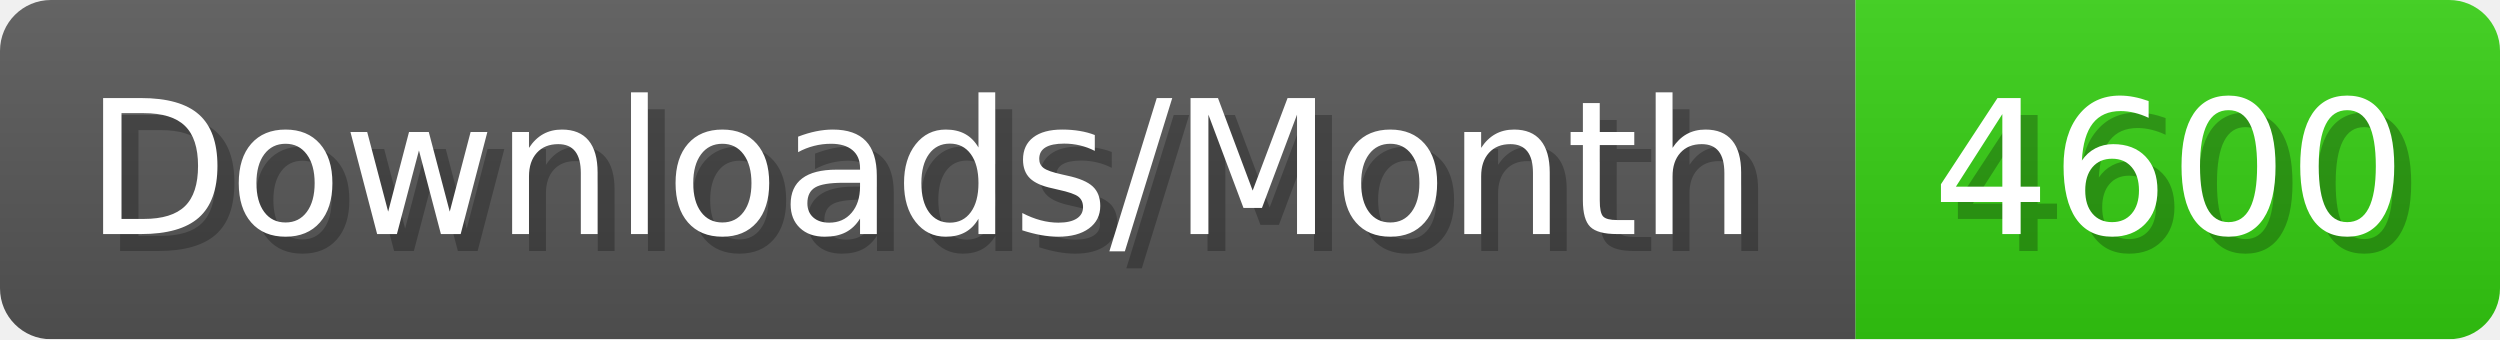
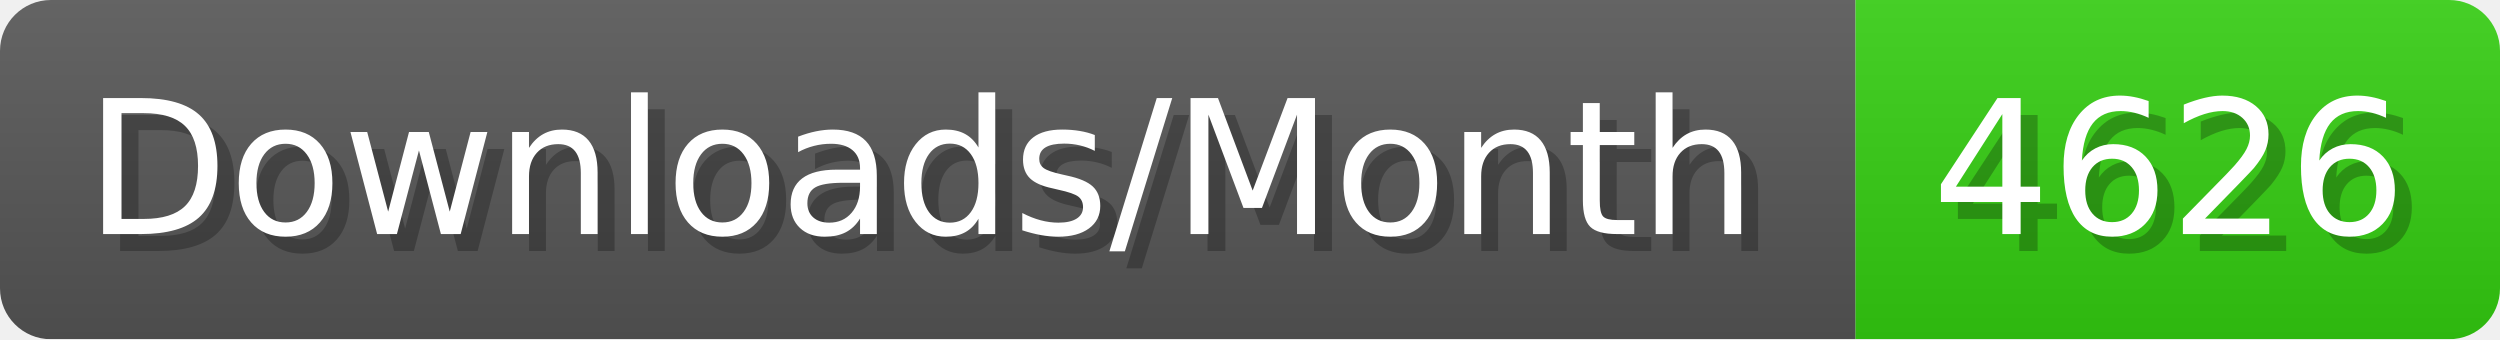
- <svg xmlns="http://www.w3.org/2000/svg" width="147.4" height="20" viewBox="0 0 1474 200" role="img" aria-label="Downloads/Month: 4600">
+ <svg xmlns="http://www.w3.org/2000/svg" width="147.4" height="20" viewBox="0 0 1474 200" role="img" aria-label="Downloads/Month: 4626">
  <linearGradient id="YlXUI" x2="0" y2="100%">
    <stop offset="0" stop-opacity=".1" stop-color="#EEE" />
    <stop offset="1" stop-opacity=".1" />
  </linearGradient>
  <mask id="JHhop">
    <rect width="1474" height="200" rx="30" fill="#FFF" />
  </mask>
  <g mask="url(#JHhop)">
    <rect width="1094" height="200" fill="#555" />
    <rect width="380" height="200" fill="#3C1" x="1094" />
    <rect width="1474" height="200" fill="url(#YlXUI)" />
  </g>
  <g aria-hidden="true" fill="#fff" text-anchor="start" font-family="Verdana,DejaVu Sans,sans-serif" font-size="110">
    <text x="60" y="148" textLength="994" fill="#000" opacity="0.25">Downloads/Month</text>
    <text x="50" y="138" textLength="994">Downloads/Month</text>
-     <text x="1149" y="148" textLength="280" fill="#000" opacity="0.25">4600</text>
-     <text x="1139" y="138" textLength="280">4600</text>
+     <text x="1149" y="148" textLength="280" fill="#000" opacity="0.25">4626</text>
+     <text x="1139" y="138" textLength="280">4626</text>
  </g>
</svg>
